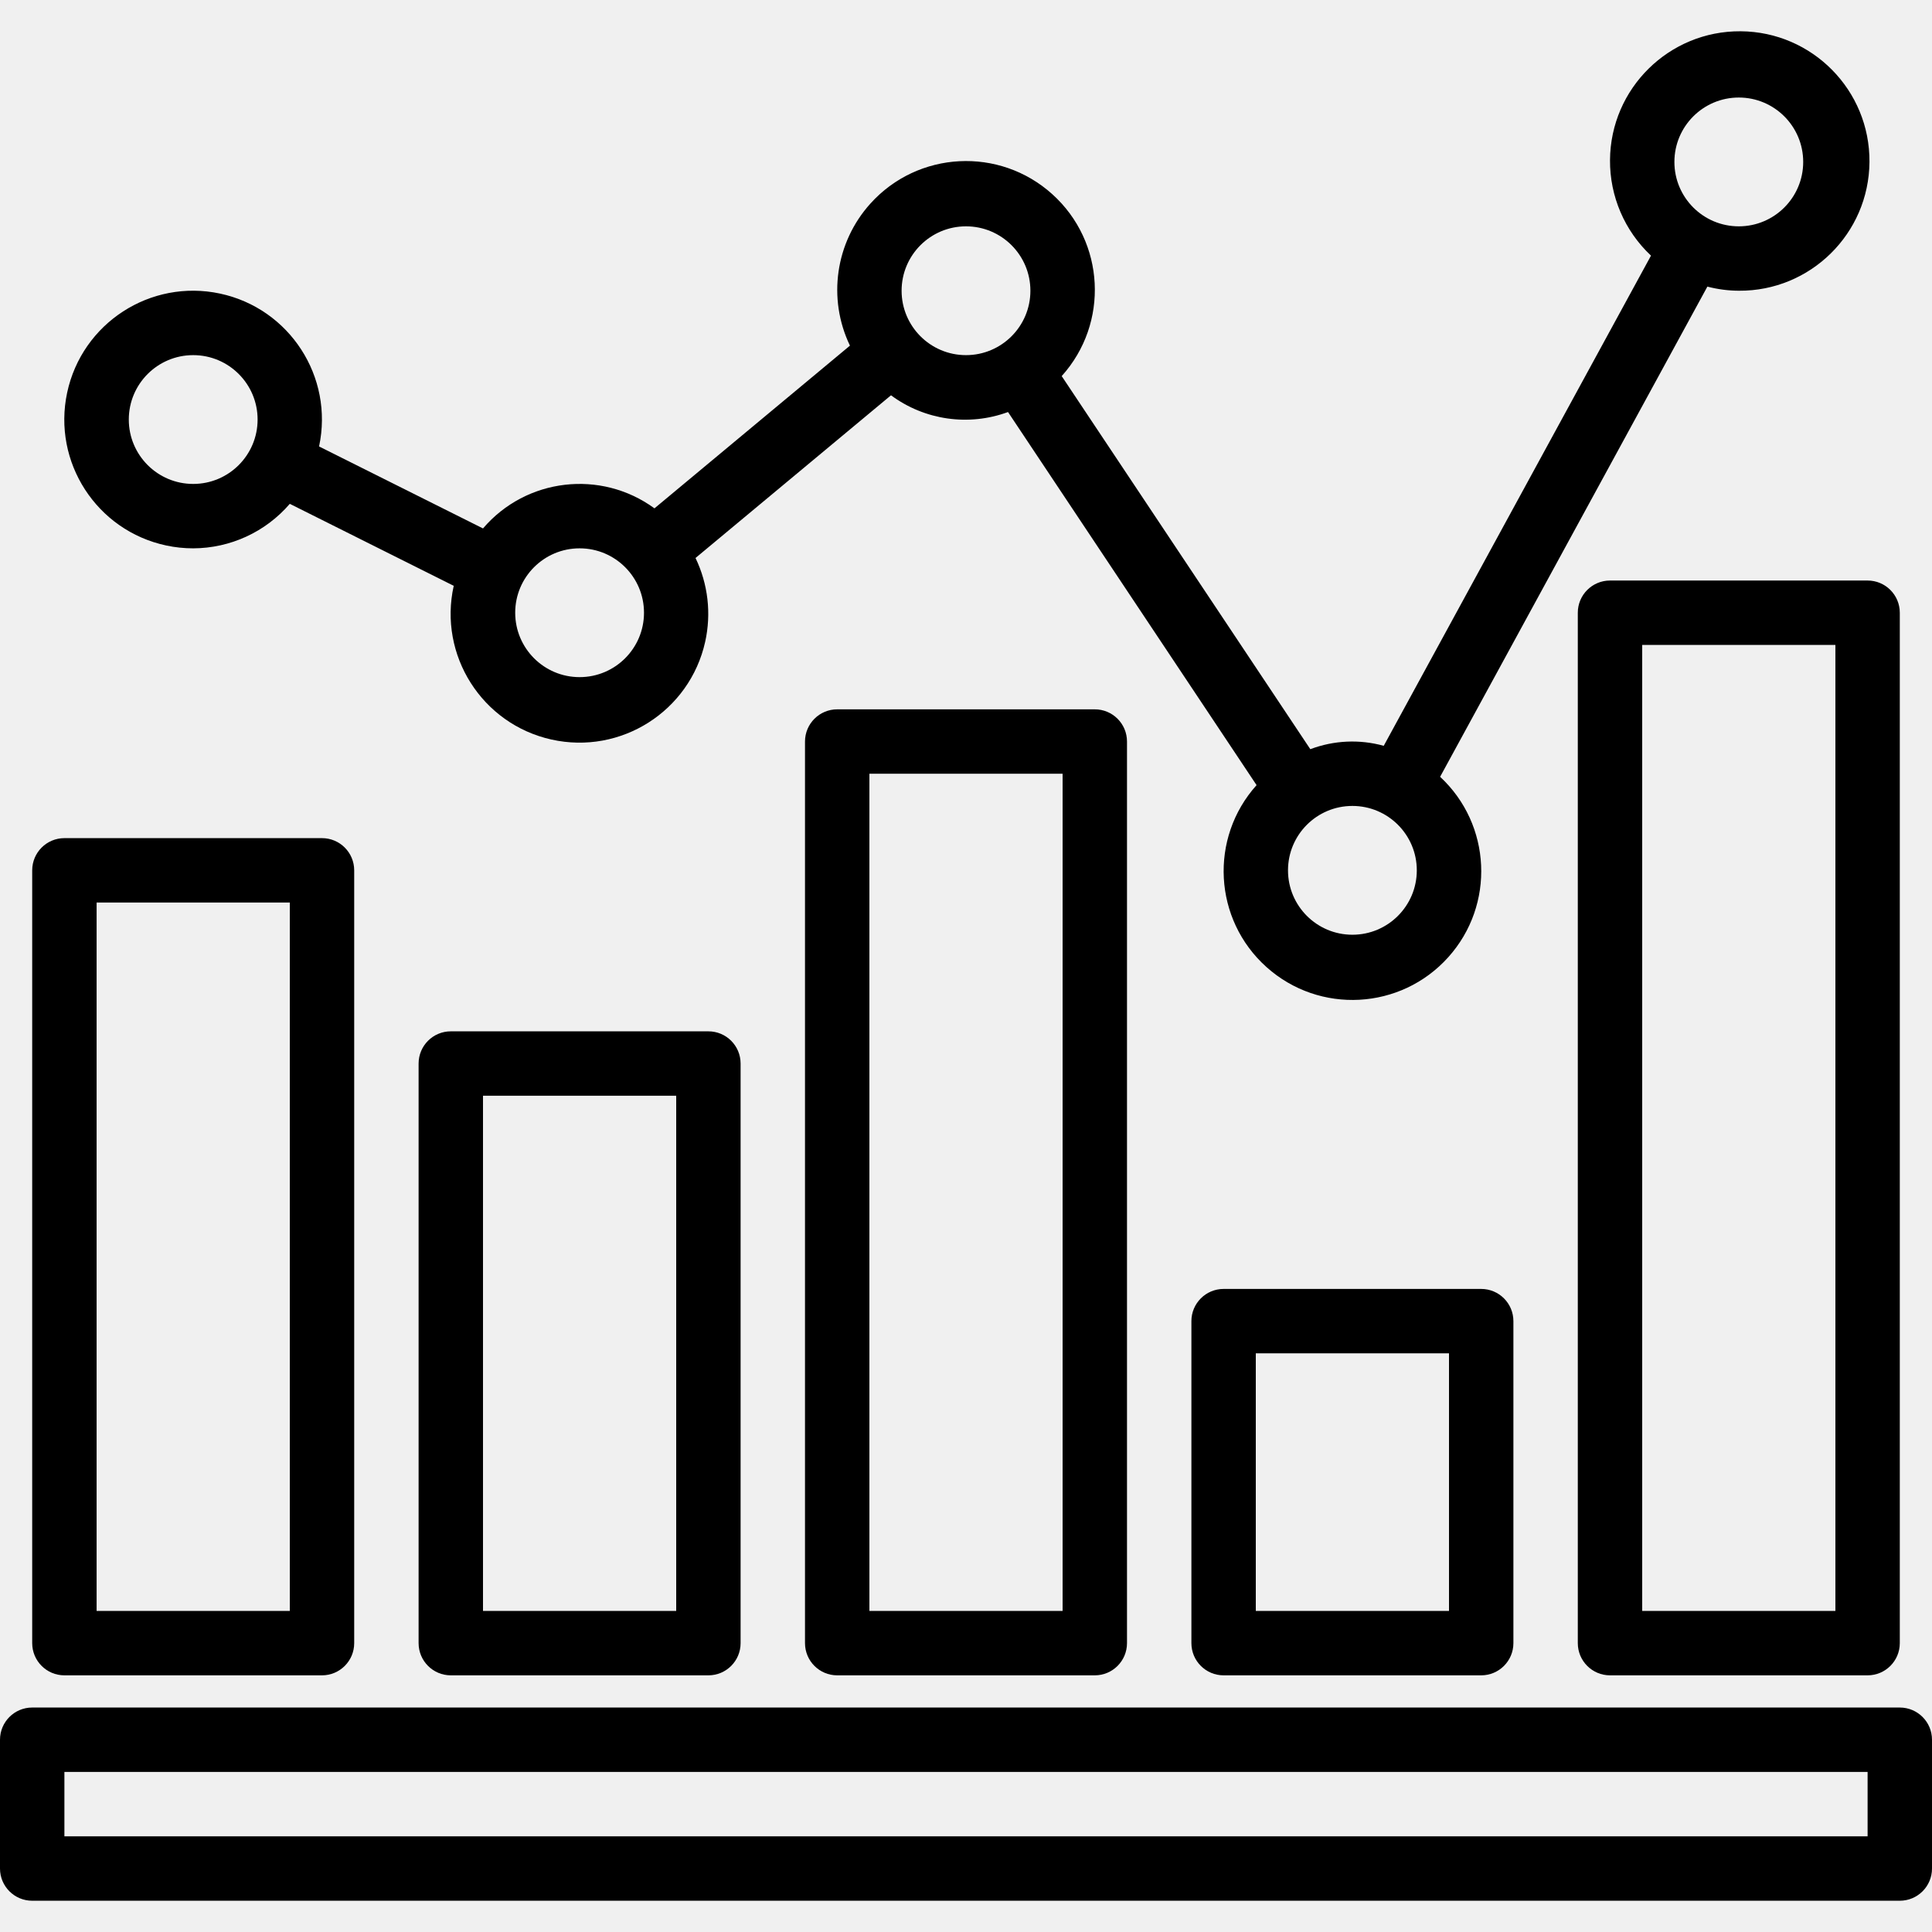
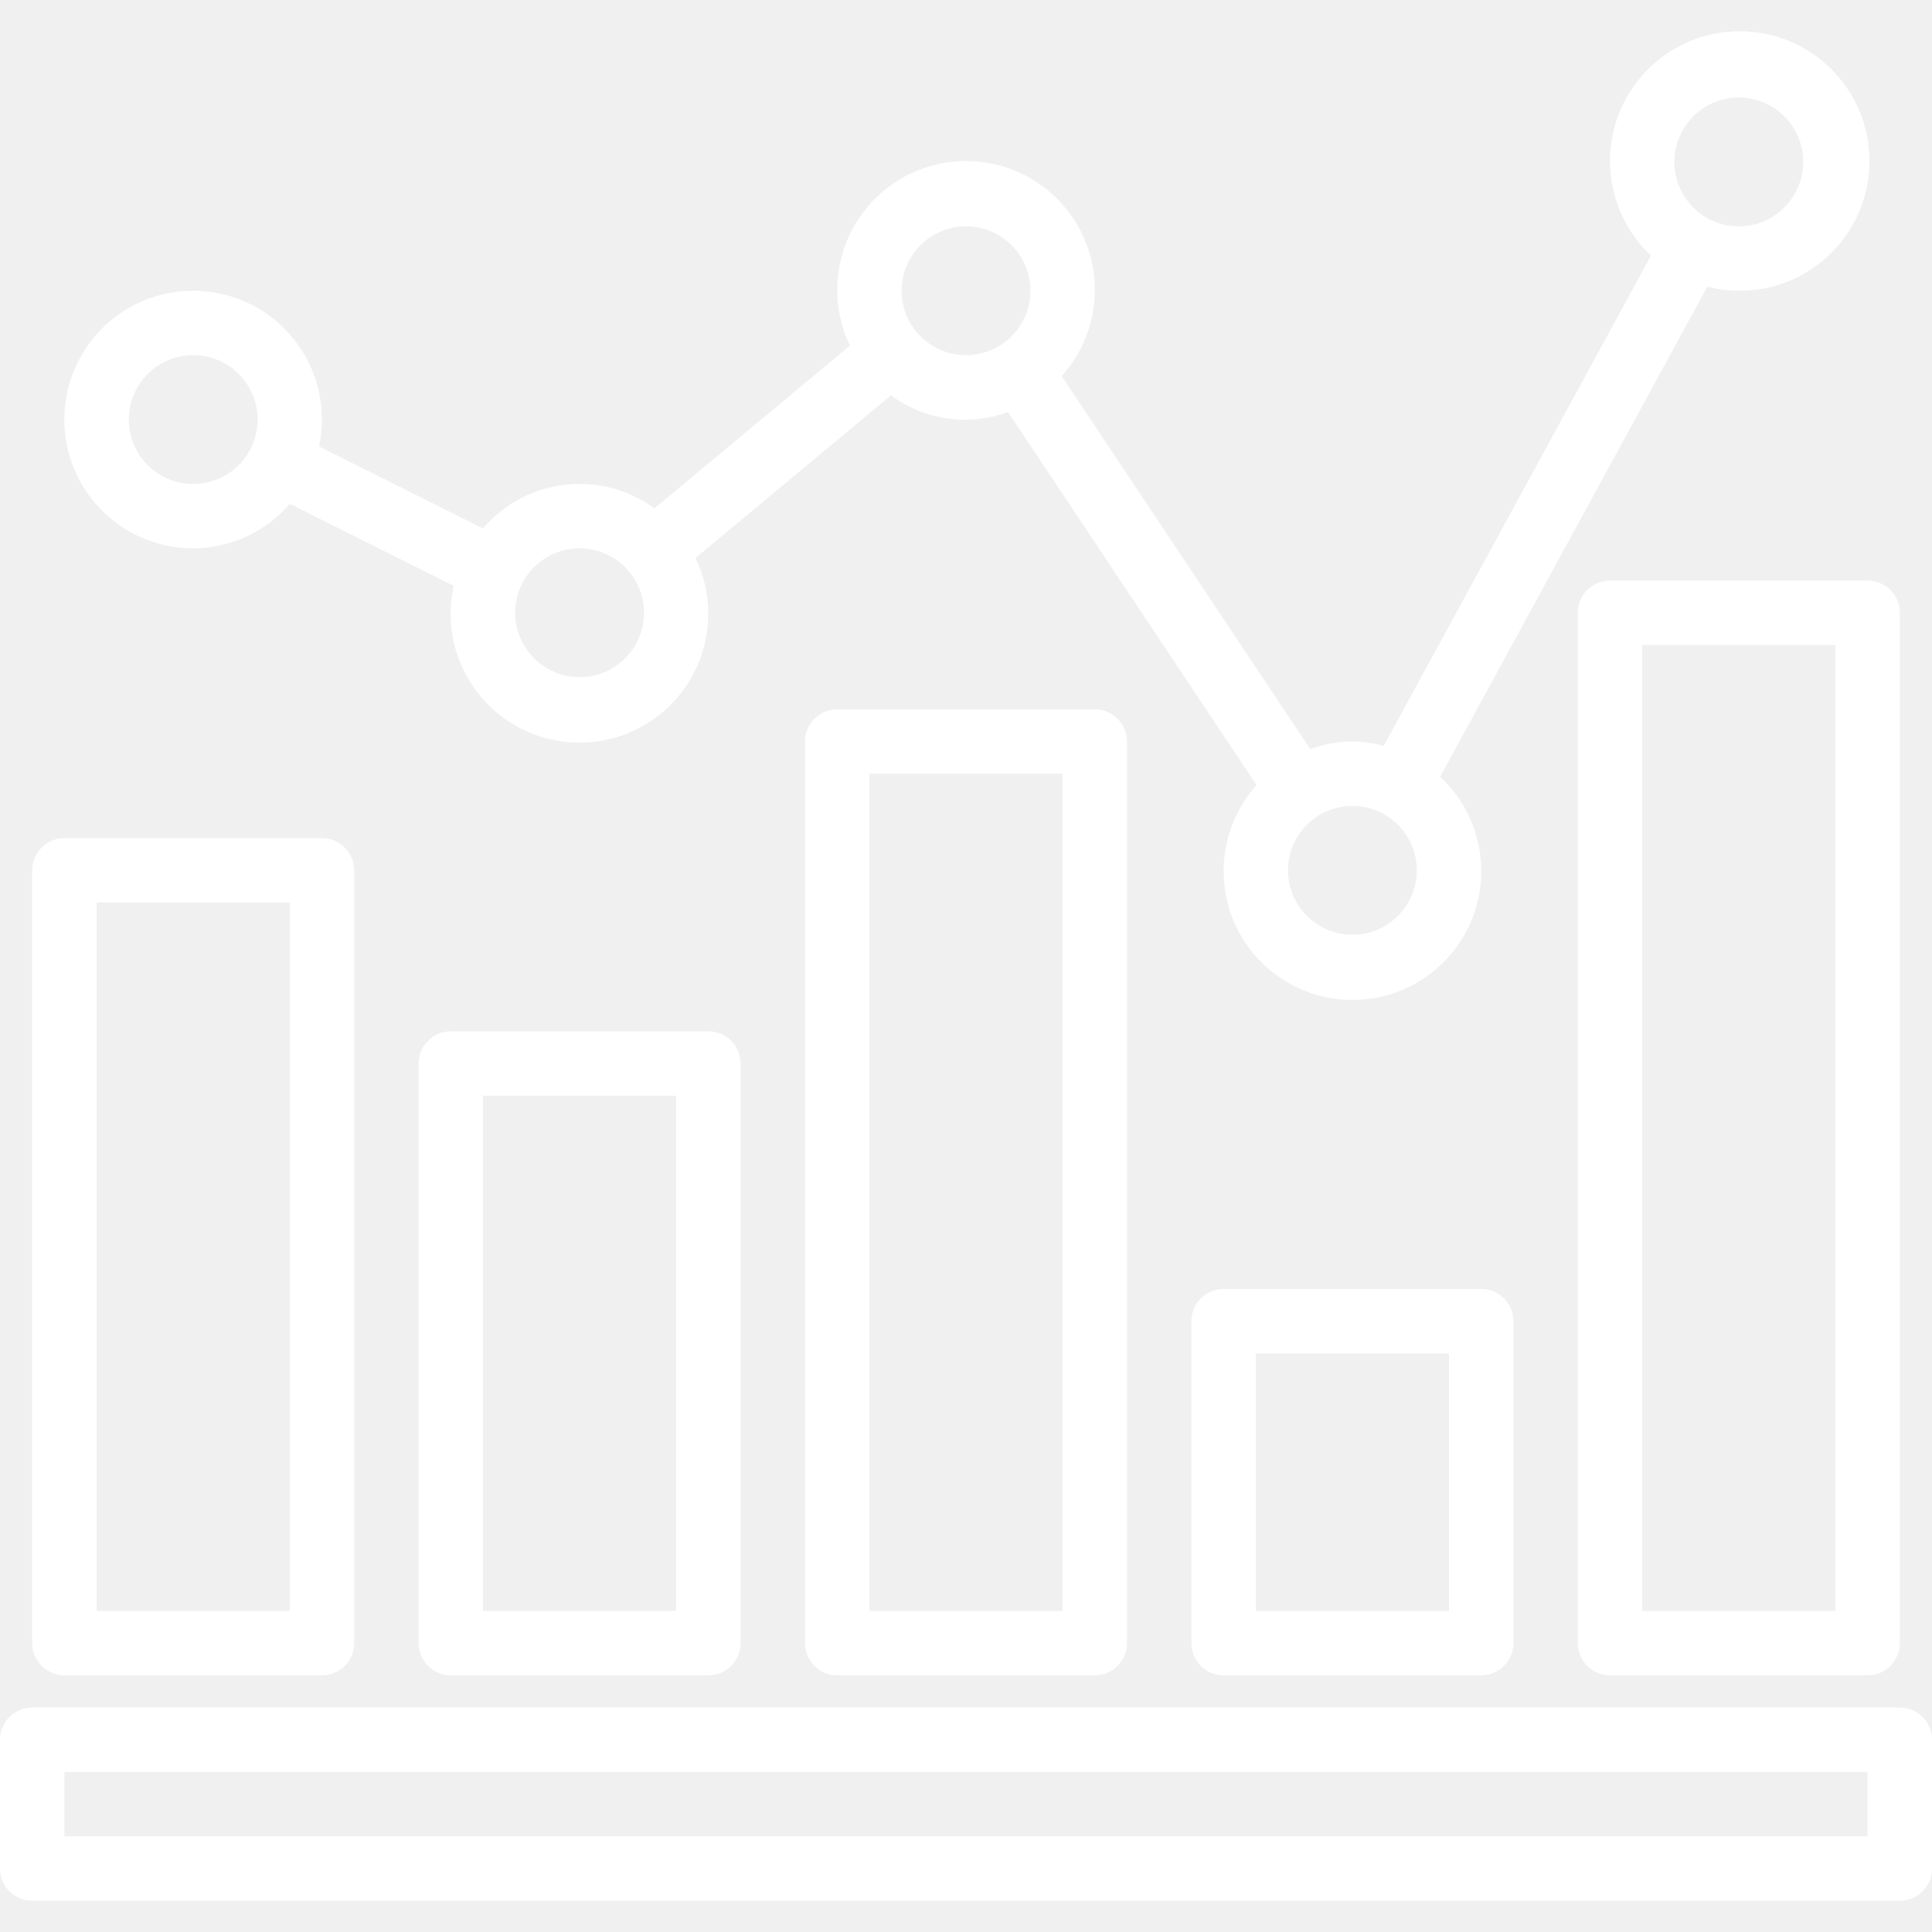
- <svg xmlns="http://www.w3.org/2000/svg" version="1.1" id="Capa_1" x="0px" y="0px" viewBox="0 0 480 480" style="enable-background:new 0 0 480 480;" xml:space="preserve">
+ <svg xmlns="http://www.w3.org/2000/svg" version="1.1" id="Capa_1" x="0px" y="0px" viewBox="0 0 480 480" style="enable-background:new 0 0 480 480;" xml:space="preserve" fill="#ffffff">
  <g>
    <g>
      <path d="M272,176.232h-64c-4.418,0-8,3.582-8,8v224c0,4.418,3.582,8,8,8h64c4.418,0,8-3.582,8-8v-224    C280,179.813,276.418,176.232,272,176.232z M264,400.232h-48v-208h48V400.232z" />
    </g>
  </g>
  <g>
    <g>
      <path d="M464,144.232h-64c-4.418,0-8,3.582-8,8v256c0,4.418,3.582,8,8,8h64c4.418,0,8-3.582,8-8v-256    C472,147.813,468.418,144.232,464,144.232z M456,400.232h-48v-240h48V400.232z" />
    </g>
  </g>
  <g>
    <g>
      <path d="M368,320.232h-64c-4.418,0-8,3.582-8,8v80c0,4.418,3.582,8,8,8h64c4.418,0,8-3.582,8-8v-80    C376,323.813,372.418,320.232,368,320.232z M360,400.232h-48v-64h48V400.232z" />
    </g>
  </g>
  <g>
    <g>
      <path d="M80,208.232H16c-4.418,0-8,3.582-8,8v192c0,4.418,3.582,8,8,8h64c4.418,0,8-3.582,8-8v-192    C88,211.813,84.418,208.232,80,208.232z M72,400.232H24v-176h48V400.232z" />
    </g>
  </g>
  <g>
    <g>
      <path d="M176,256.232h-64c-4.418,0-8,3.582-8,8v144c0,4.418,3.582,8,8,8h64c4.418,0,8-3.582,8-8v-144    C184,259.813,180.418,256.232,176,256.232z M168,400.232h-48v-128h48V400.232z" />
    </g>
  </g>
  <g>
    <g>
      <path d="M432.465,7.769c-17.801-0.128-32.335,14.198-32.463,31.999c-0.065,8.988,3.626,17.595,10.183,23.743l-66.4,121.784    c-6.015-1.665-12.404-1.37-18.24,0.84L263.776,93.44c11.835-13.125,10.789-33.36-2.337-45.194s-33.36-10.789-45.194,2.337    c-8.695,9.644-10.701,23.586-5.077,35.29L162.6,126.296c-13.324-9.719-31.884-7.544-42.6,4.992L79.272,110.92    c3.694-17.283-7.323-34.288-24.605-37.981c-17.283-3.694-34.288,7.322-37.981,24.605c-3.694,17.283,7.322,34.288,24.605,37.981    c2.205,0.471,4.454,0.708,6.709,0.707c9.225-0.03,17.982-4.064,24-11.056l40.728,20.368c-3.843,17.25,7.026,34.35,24.276,38.193    c17.25,3.843,34.35-7.026,38.193-24.276c1.563-7.015,0.719-14.352-2.397-20.829l48.568-40.424    c8.371,6.195,19.299,7.759,29.072,4.16l61.752,92.696c-11.803,13.154-10.707,33.386,2.448,45.189    c13.154,11.803,33.386,10.707,45.189-2.448c11.658-12.993,10.752-32.931-2.036-44.813l66.4-121.784    c2.55,0.666,5.173,1.01,7.808,1.024c17.801,0.128,32.335-14.198,32.463-31.999S450.265,7.898,432.465,7.769z M48,120.232    c-8.837,0-16-7.163-16-16s7.163-16,16-16s16,7.163,16,16S56.837,120.232,48,120.232z M144,168.232c-8.837,0-16-7.163-16-16    s7.163-16,16-16s16,7.163,16,16S152.837,168.232,144,168.232z M240,88.232c-8.837,0-16-7.163-16-16s7.163-16,16-16s16,7.163,16,16    S248.837,88.232,240,88.232z M336,232.232c-8.837,0-16-7.163-16-16s7.163-16,16-16s16,7.163,16,16S344.837,232.232,336,232.232z     M432,56.232c-8.837,0-16-7.163-16-16s7.163-16,16-16s16,7.163,16,16S440.837,56.232,432,56.232z" />
    </g>
  </g>
  <g>
    <g>
      <path d="M472,424.232H8c-4.418,0-8,3.582-8,8v32c0,4.418,3.582,8,8,8h464c4.418,0,8-3.582,8-8v-32    C480,427.813,476.418,424.232,472,424.232z M464,456.232H16v-16h448V456.232z" />
    </g>
  </g>
  <g>
</g>
  <g>
</g>
  <g>
</g>
  <g>
</g>
  <g>
</g>
  <g>
</g>
  <g>
</g>
  <g>
</g>
  <g>
</g>
  <g>
</g>
  <g>
</g>
  <g>
</g>
  <g>
</g>
  <g>
</g>
  <g>
</g>
</svg>
